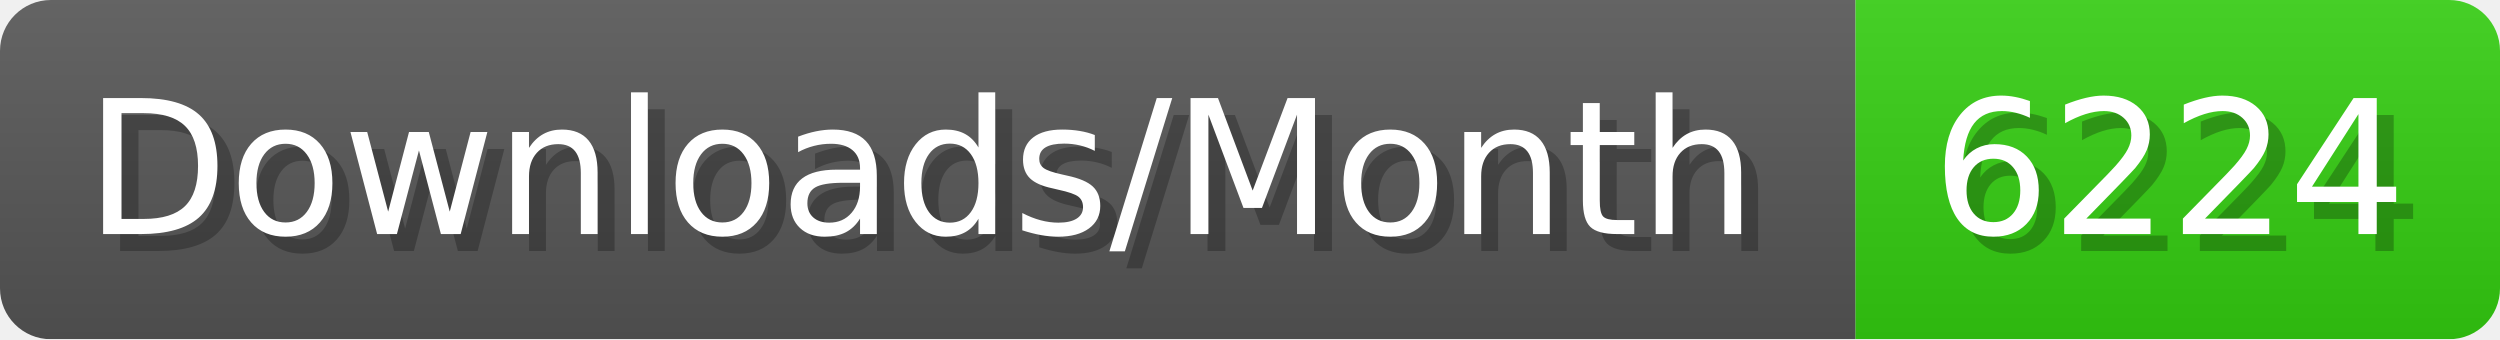
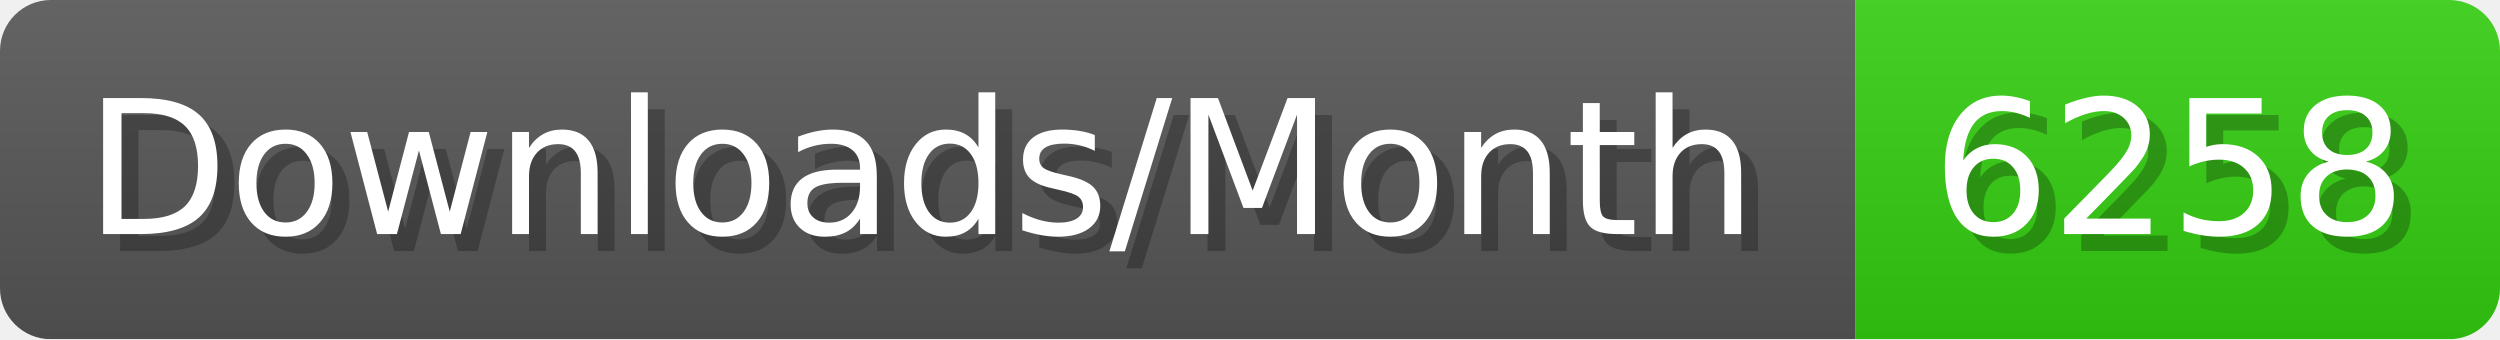
- <svg xmlns="http://www.w3.org/2000/svg" width="147.4" height="20" viewBox="0 0 1474 200" role="img" aria-label="Downloads/Month: 6224">
+ <svg xmlns="http://www.w3.org/2000/svg" width="147.4" height="20" viewBox="0 0 1474 200" role="img" aria-label="Downloads/Month: 6258">
  <linearGradient id="YlXUI" x2="0" y2="100%">
    <stop offset="0" stop-opacity=".1" stop-color="#EEE" />
    <stop offset="1" stop-opacity=".1" />
  </linearGradient>
  <mask id="JHhop">
    <rect width="1474" height="200" rx="30" fill="#FFF" />
  </mask>
  <g mask="url(#JHhop)">
    <rect width="1094" height="200" fill="#555" />
    <rect width="380" height="200" fill="#3C1" x="1094" />
    <rect width="1474" height="200" fill="url(#YlXUI)" />
  </g>
  <g aria-hidden="true" fill="#fff" text-anchor="start" font-family="Verdana,DejaVu Sans,sans-serif" font-size="110">
    <text x="60" y="148" textLength="994" fill="#000" opacity="0.25">Downloads/Month</text>
    <text x="50" y="138" textLength="994">Downloads/Month</text>
-     <text x="1149" y="148" textLength="280" fill="#000" opacity="0.25">6224</text>
-     <text x="1139" y="138" textLength="280">6224</text>
+     <text x="1149" y="148" textLength="280" fill="#000" opacity="0.25">6258</text>
+     <text x="1139" y="138" textLength="280">6258</text>
  </g>
</svg>
